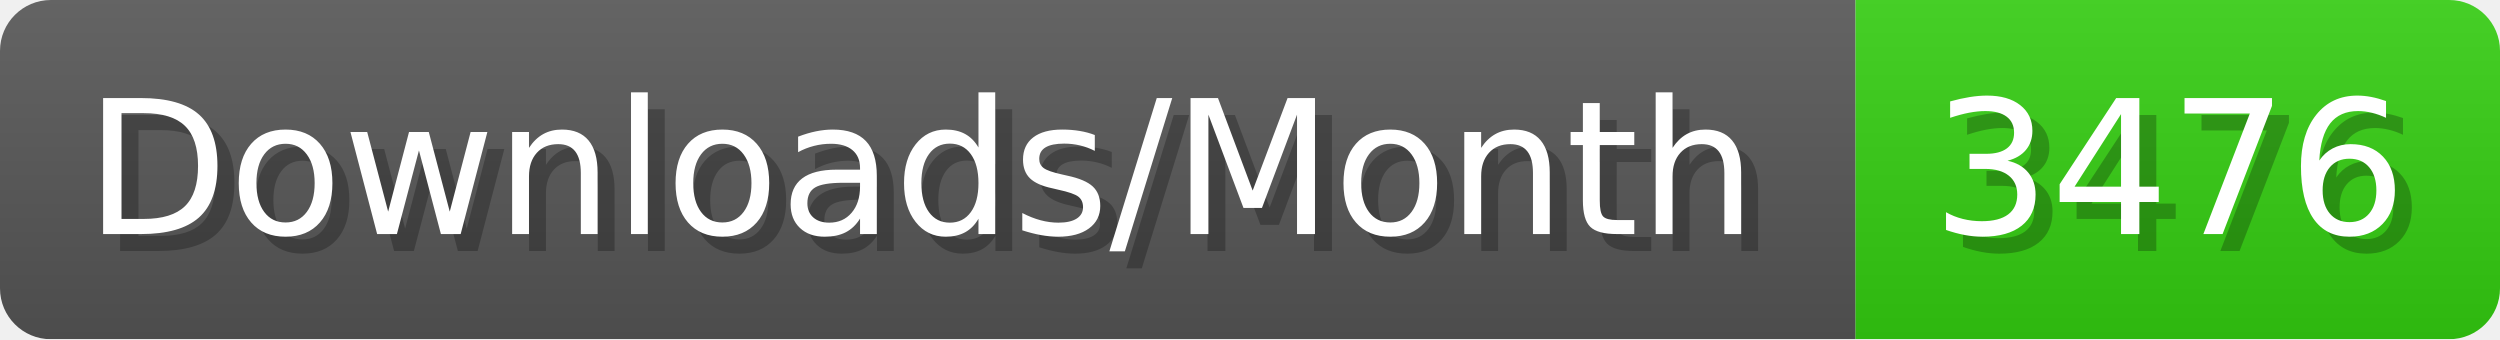
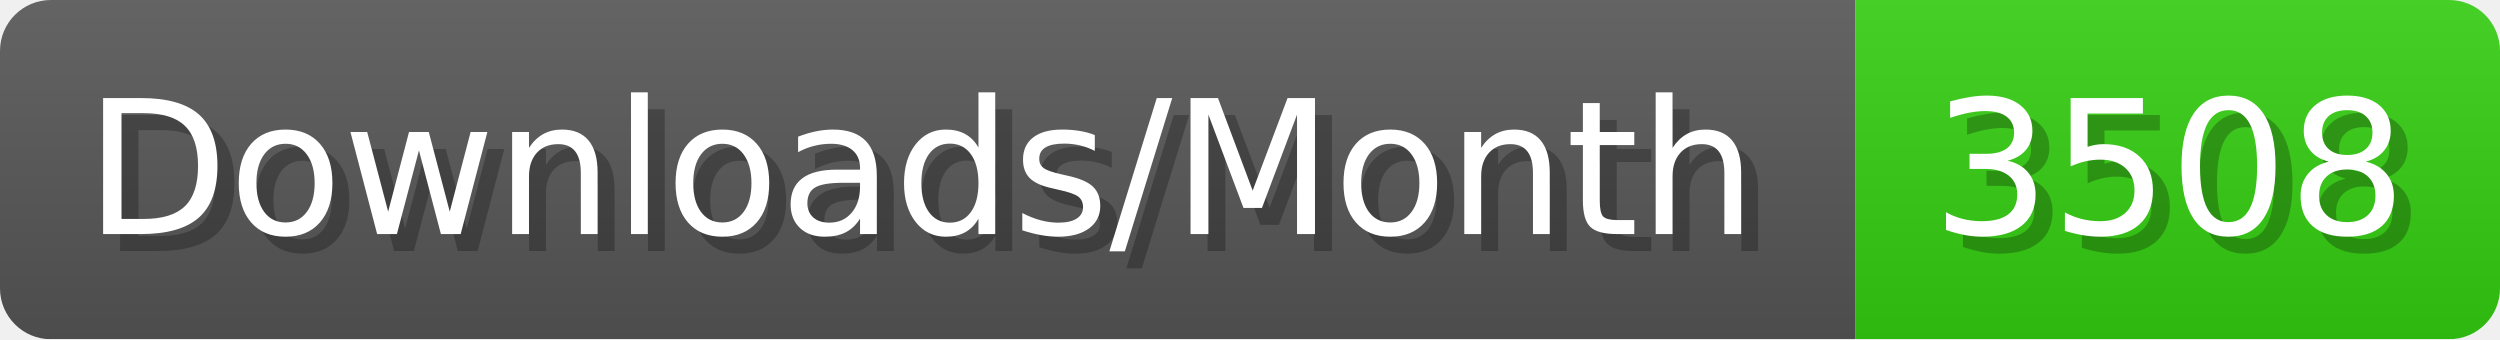
- <svg xmlns="http://www.w3.org/2000/svg" width="147.4" height="20" viewBox="0 0 1474 200" role="img" aria-label="Downloads/Month: 3476">
+ <svg xmlns="http://www.w3.org/2000/svg" width="147.4" height="20" viewBox="0 0 1474 200" role="img" aria-label="Downloads/Month: 3508">
  <linearGradient id="YlXUI" x2="0" y2="100%">
    <stop offset="0" stop-opacity=".1" stop-color="#EEE" />
    <stop offset="1" stop-opacity=".1" />
  </linearGradient>
  <mask id="JHhop">
    <rect width="1474" height="200" rx="30" fill="#FFF" />
  </mask>
  <g mask="url(#JHhop)">
    <rect width="1094" height="200" fill="#555" />
    <rect width="380" height="200" fill="#3C1" x="1094" />
    <rect width="1474" height="200" fill="url(#YlXUI)" />
  </g>
  <g aria-hidden="true" fill="#fff" text-anchor="start" font-family="Verdana,DejaVu Sans,sans-serif" font-size="110">
    <text x="60" y="148" textLength="994" fill="#000" opacity="0.25">Downloads/Month</text>
    <text x="50" y="138" textLength="994">Downloads/Month</text>
-     <text x="1149" y="148" textLength="280" fill="#000" opacity="0.25">3476</text>
-     <text x="1139" y="138" textLength="280">3476</text>
+     <text x="1149" y="148" textLength="280" fill="#000" opacity="0.25">3508</text>
+     <text x="1139" y="138" textLength="280">3508</text>
  </g>
</svg>
